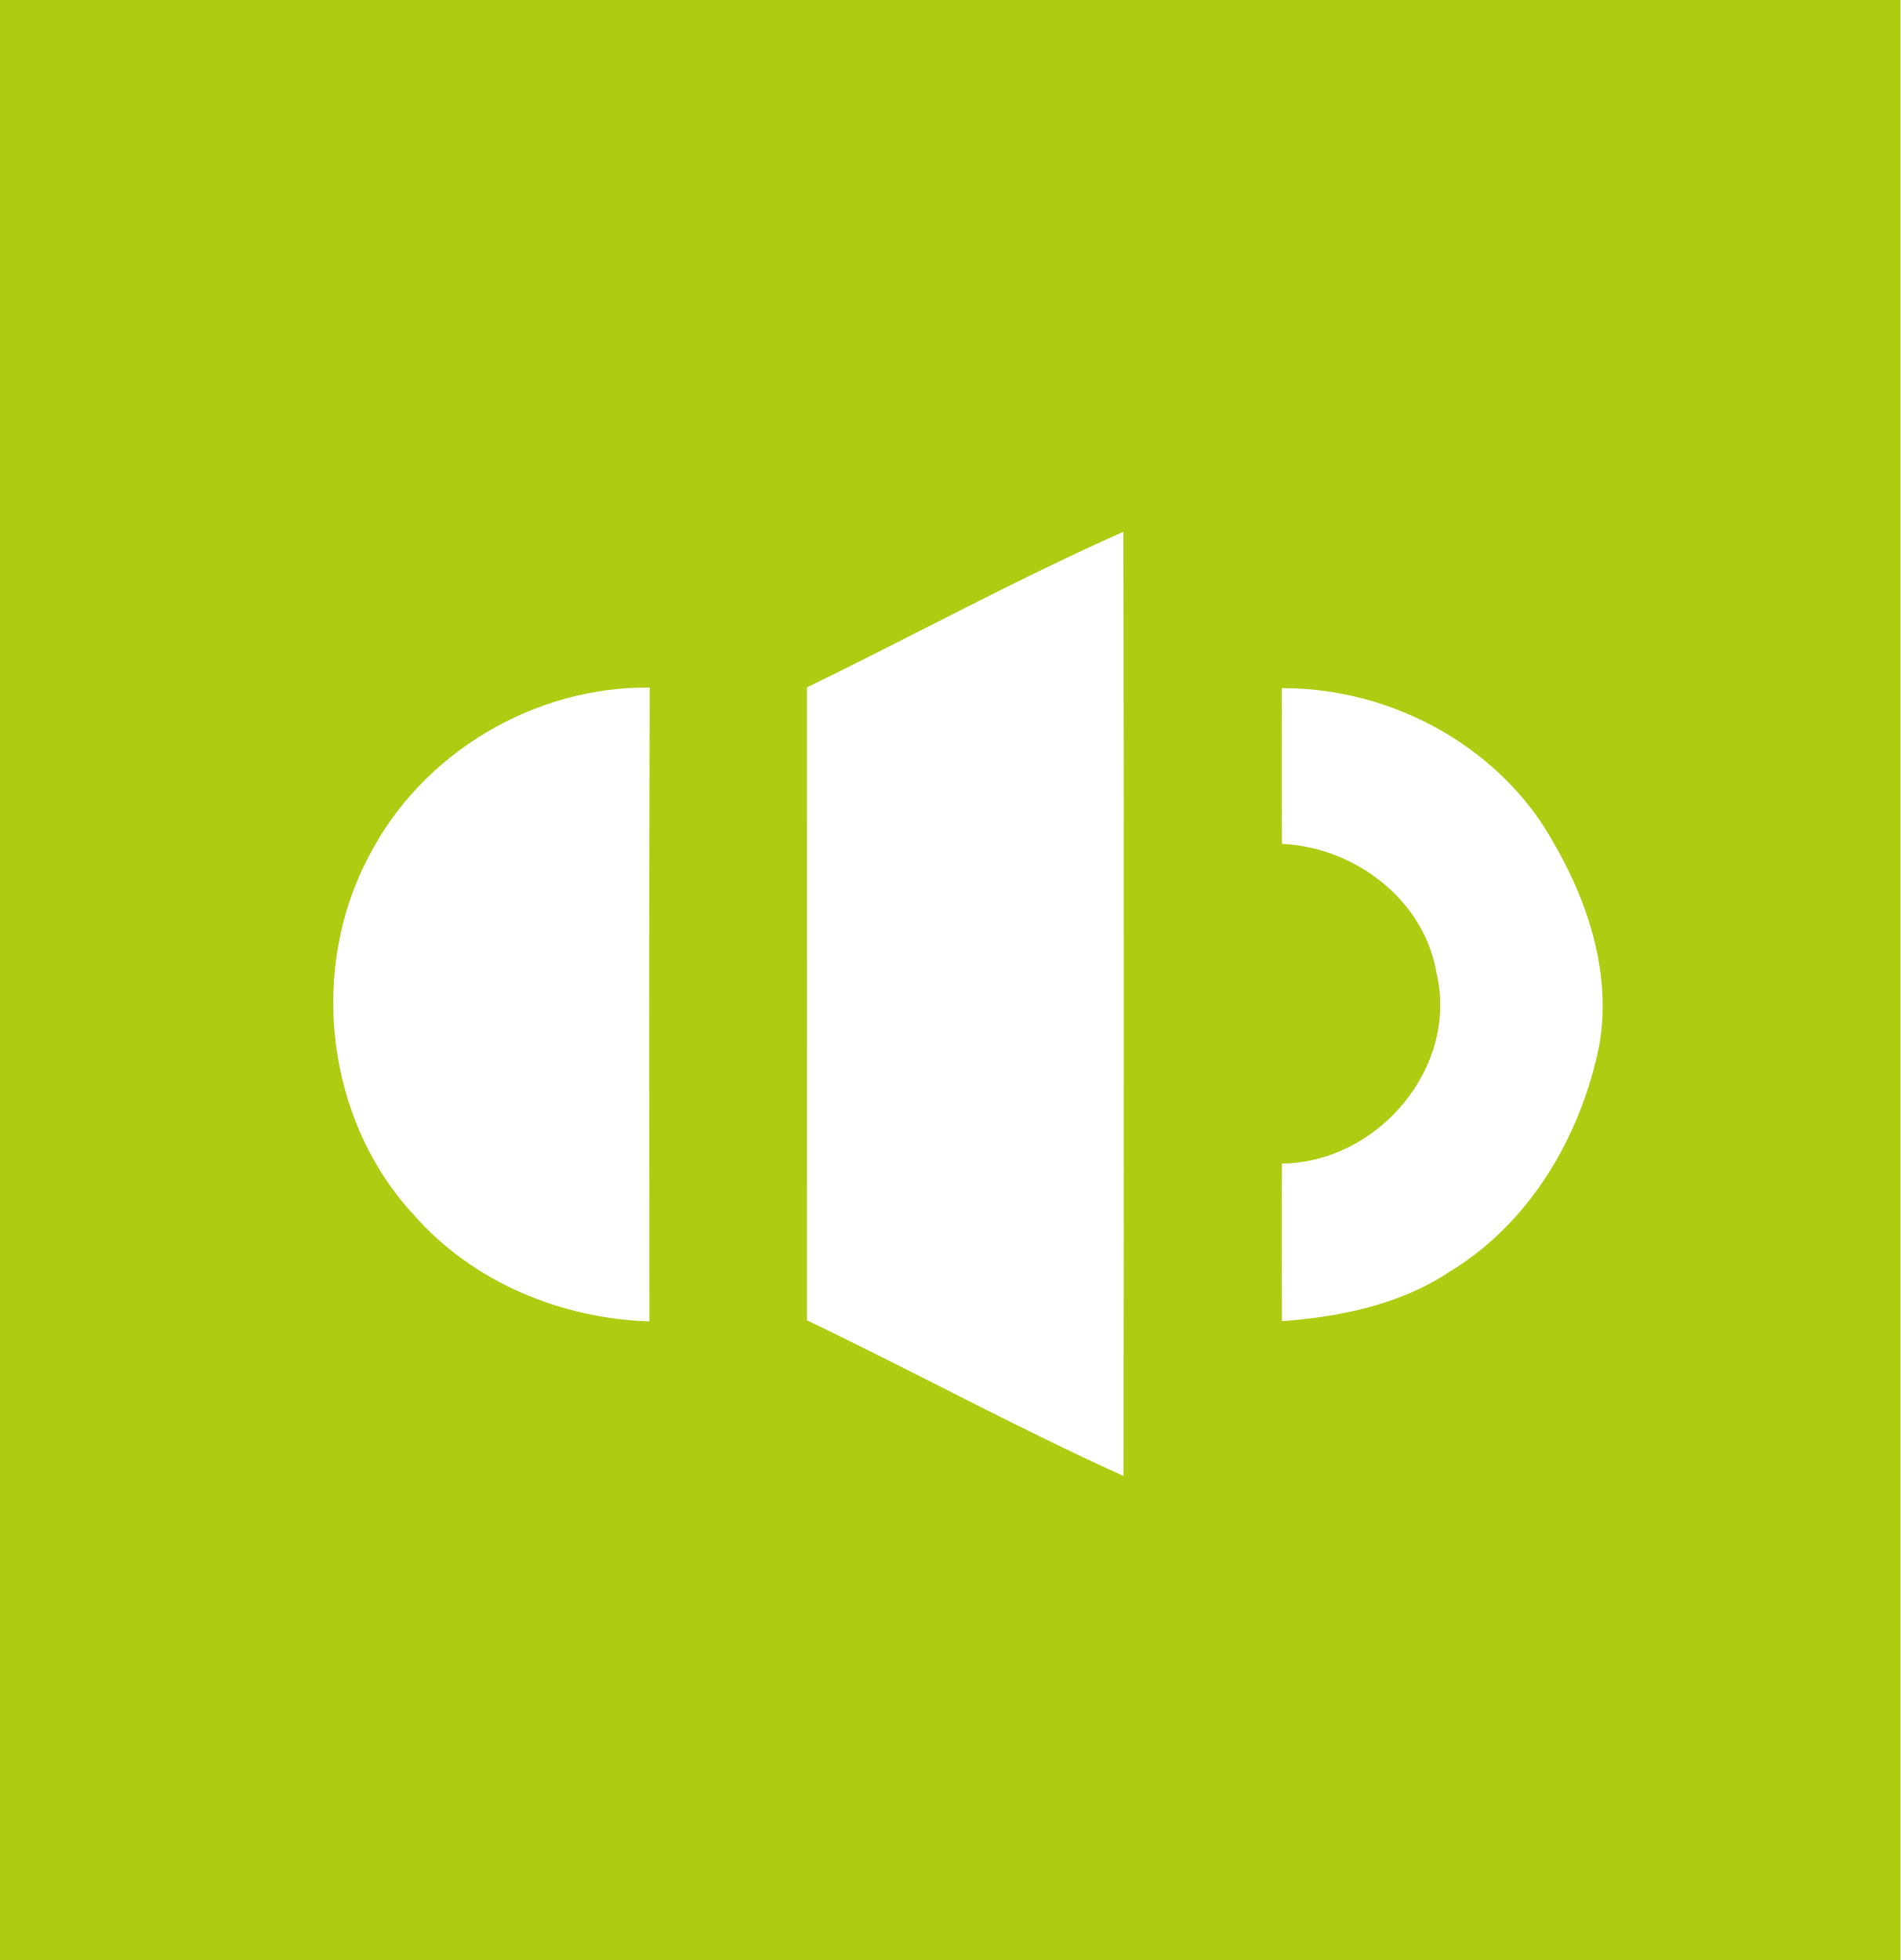
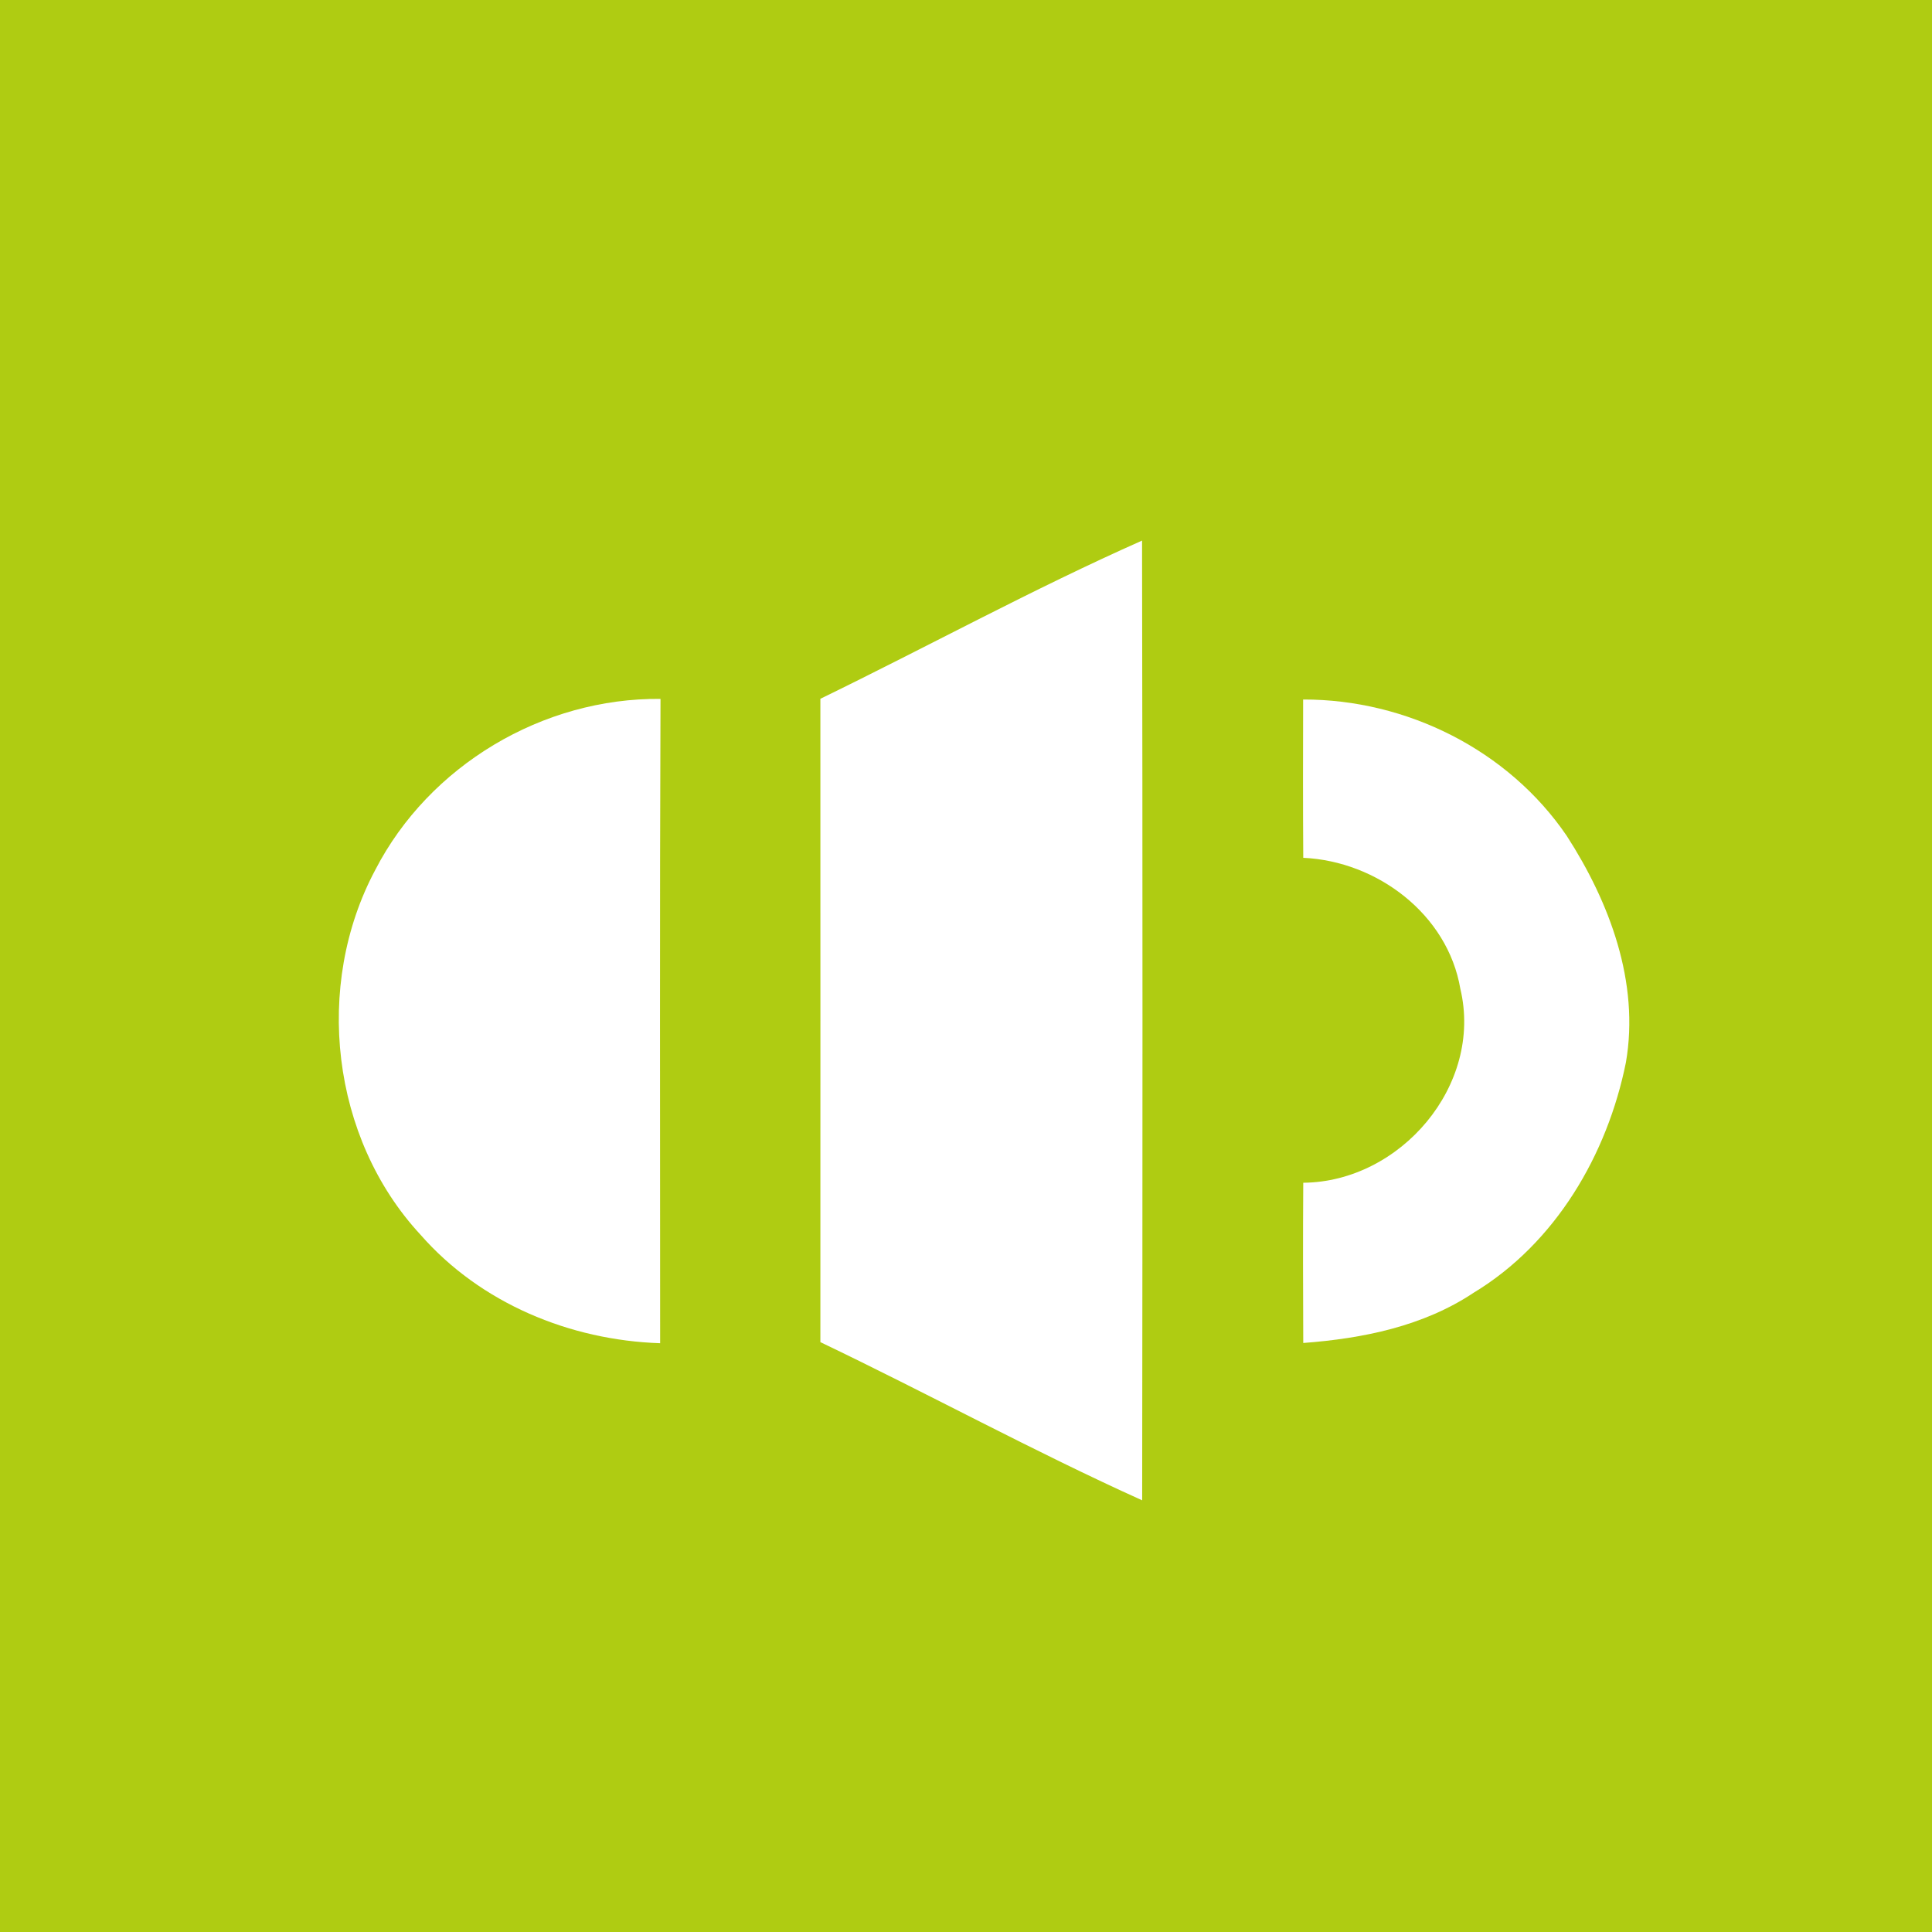
- <svg xmlns="http://www.w3.org/2000/svg" width="160pt" height="165pt" viewBox="0 0 160 165" version="1.1">
+ <svg xmlns="http://www.w3.org/2000/svg" width="160pt" height="160pt" viewBox="0 0 160 160" version="1.1">
  <path fill="#afcc12" d=" M 0.00 0.00 L 160.00 0.00 L 160.00 165.00 L 0.00 165.00 L 0.00 0.00 Z" />
  <path fill="#ffffff" d=" M 67.94 57.87 C 76.84 53.54 85.54 48.78 94.58 44.77 C 94.63 71.26 94.62 97.76 94.59 124.25 C 85.57 120.18 76.87 115.42 67.94 111.15 C 67.94 93.39 67.95 75.63 67.94 57.87 Z" />
  <path fill="#ffffff" d=" M 31.08 72.04 C 35.54 63.39 44.96 57.78 54.70 57.88 C 54.63 75.67 54.67 93.45 54.67 111.24 C 47.19 110.99 39.79 107.93 34.82 102.25 C 27.42 94.26 25.97 81.61 31.08 72.04 Z" />
  <path fill="#ffffff" d=" M 107.92 57.93 C 116.48 57.91 124.91 62.11 129.75 69.22 C 133.30 74.72 135.80 81.37 134.65 87.99 C 133.11 95.63 128.82 102.96 122.04 107.06 C 117.87 109.84 112.85 110.85 107.93 111.22 C 107.91 106.80 107.90 102.37 107.93 97.95 C 115.98 97.88 122.84 89.87 120.94 81.89 C 119.89 75.71 114.04 71.32 107.93 71.04 C 107.90 66.67 107.91 62.30 107.92 57.93 Z" />
</svg>
